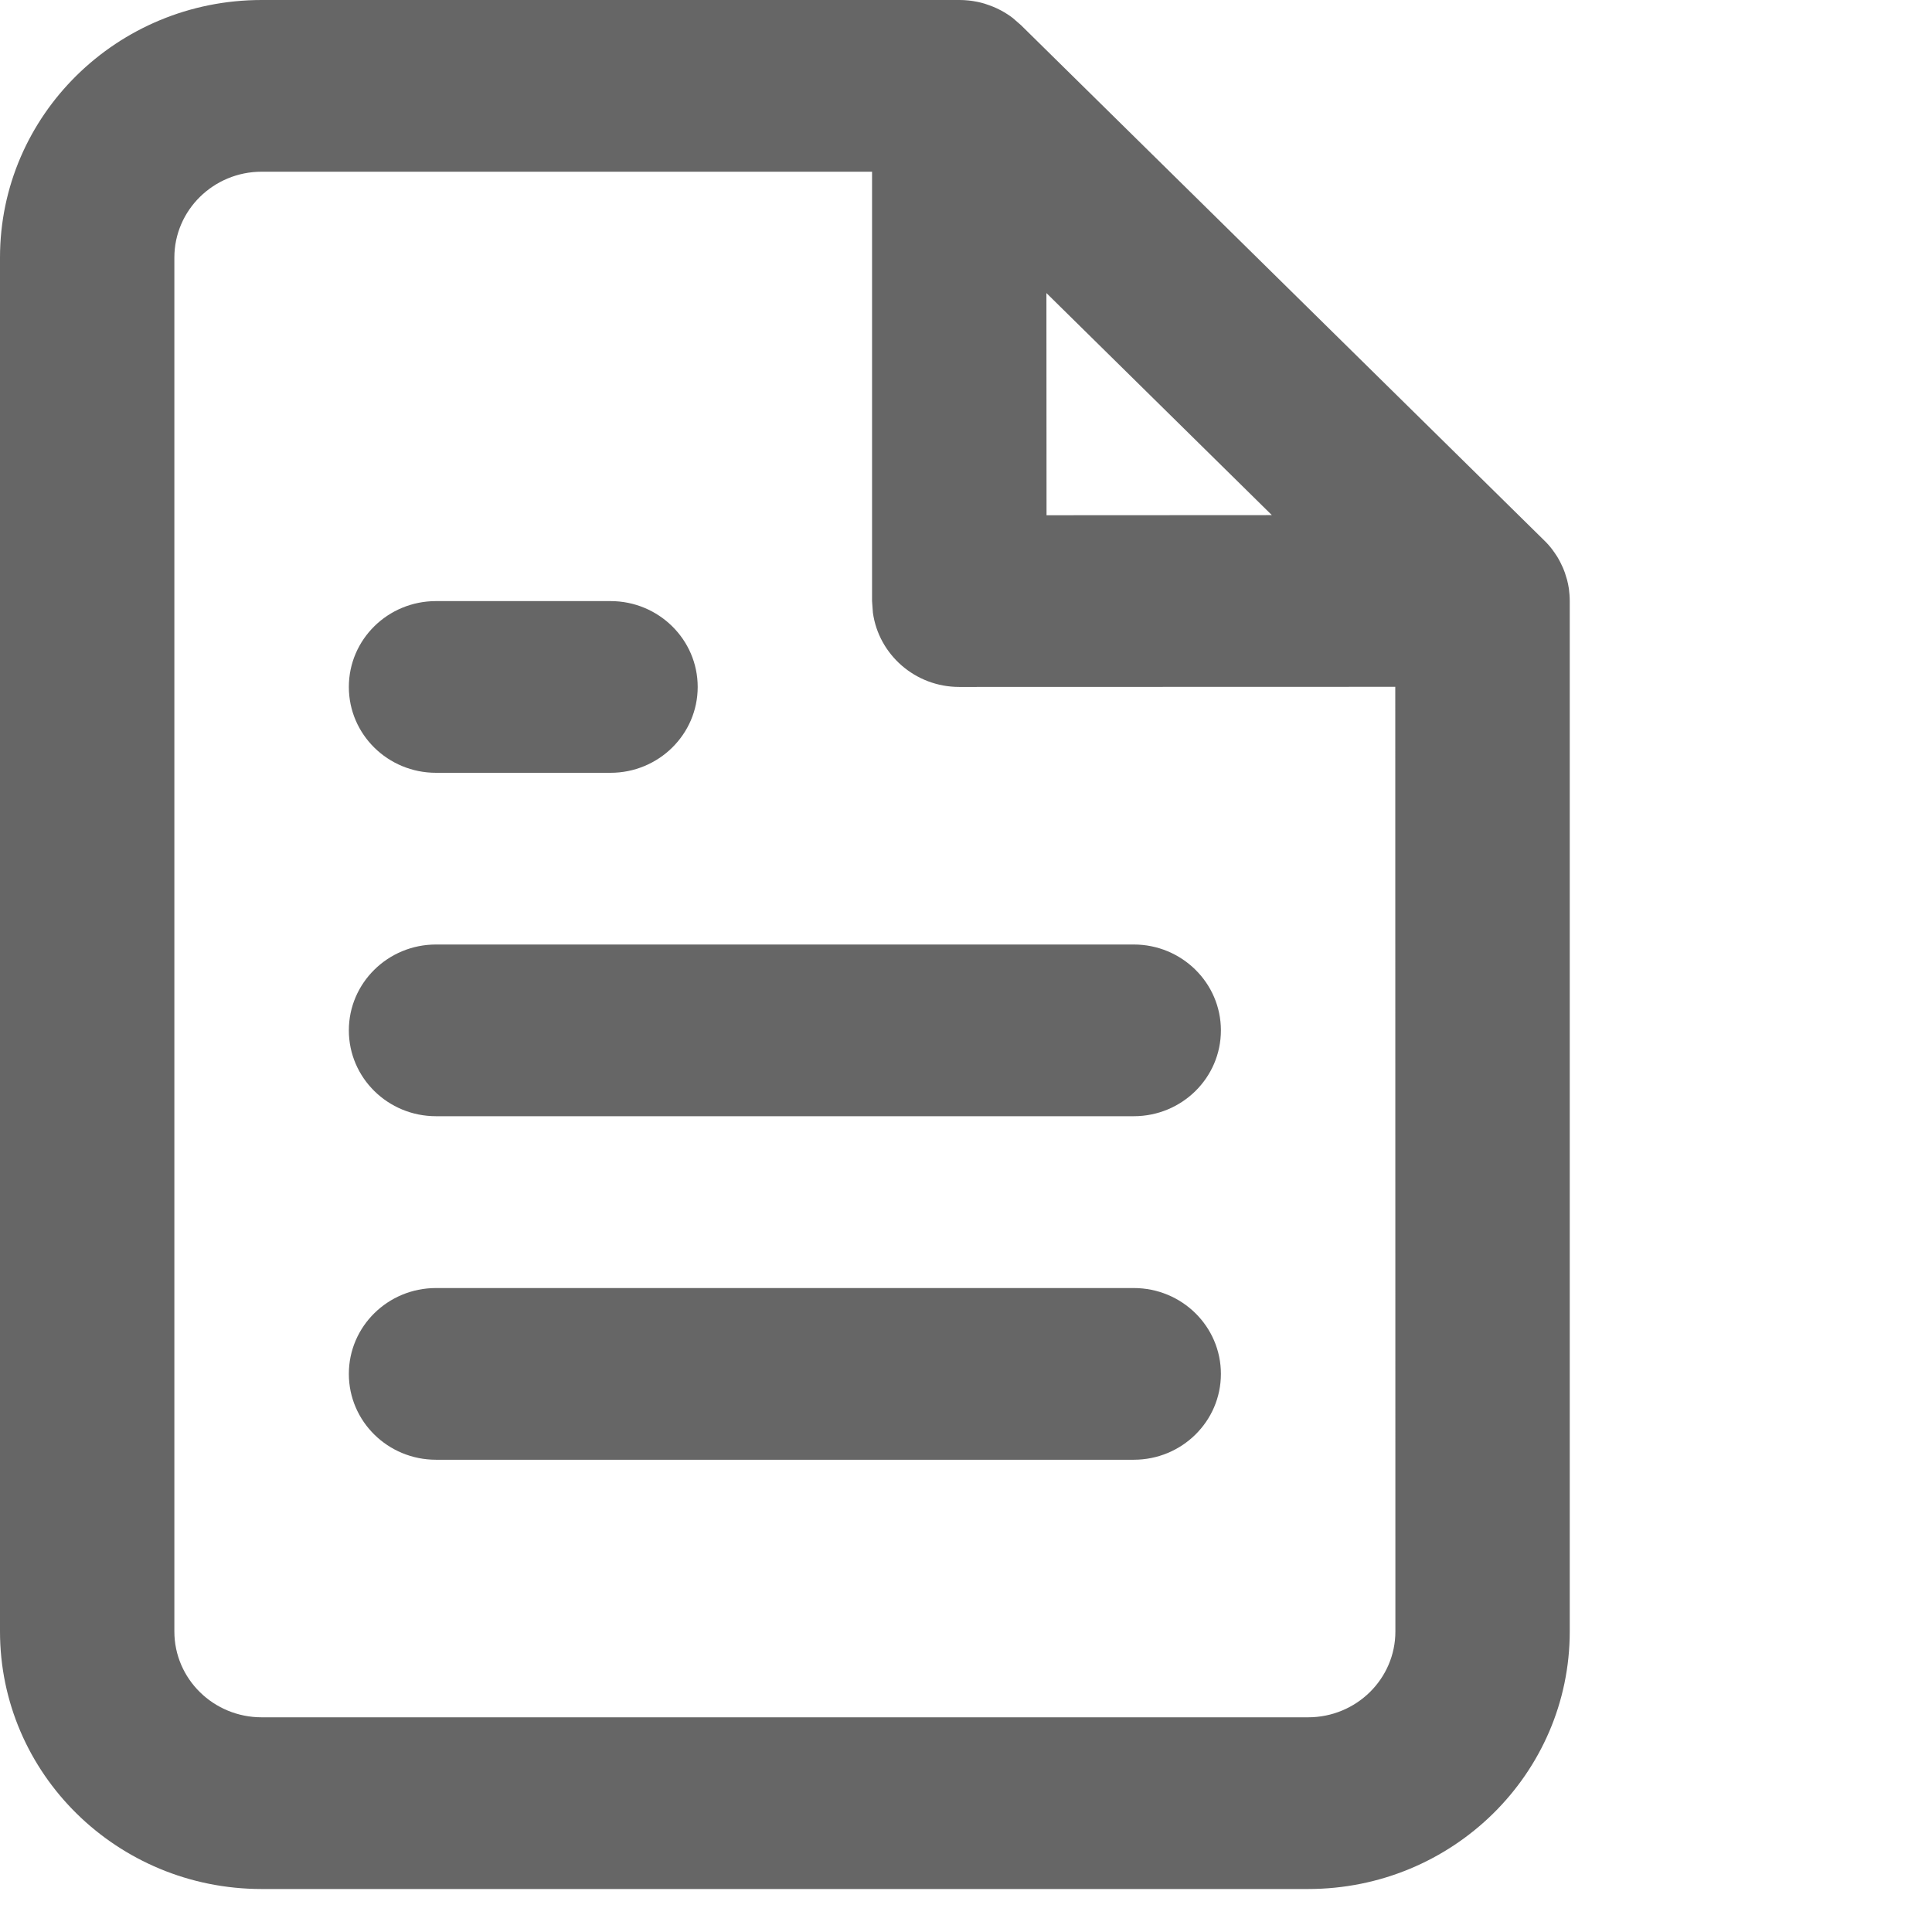
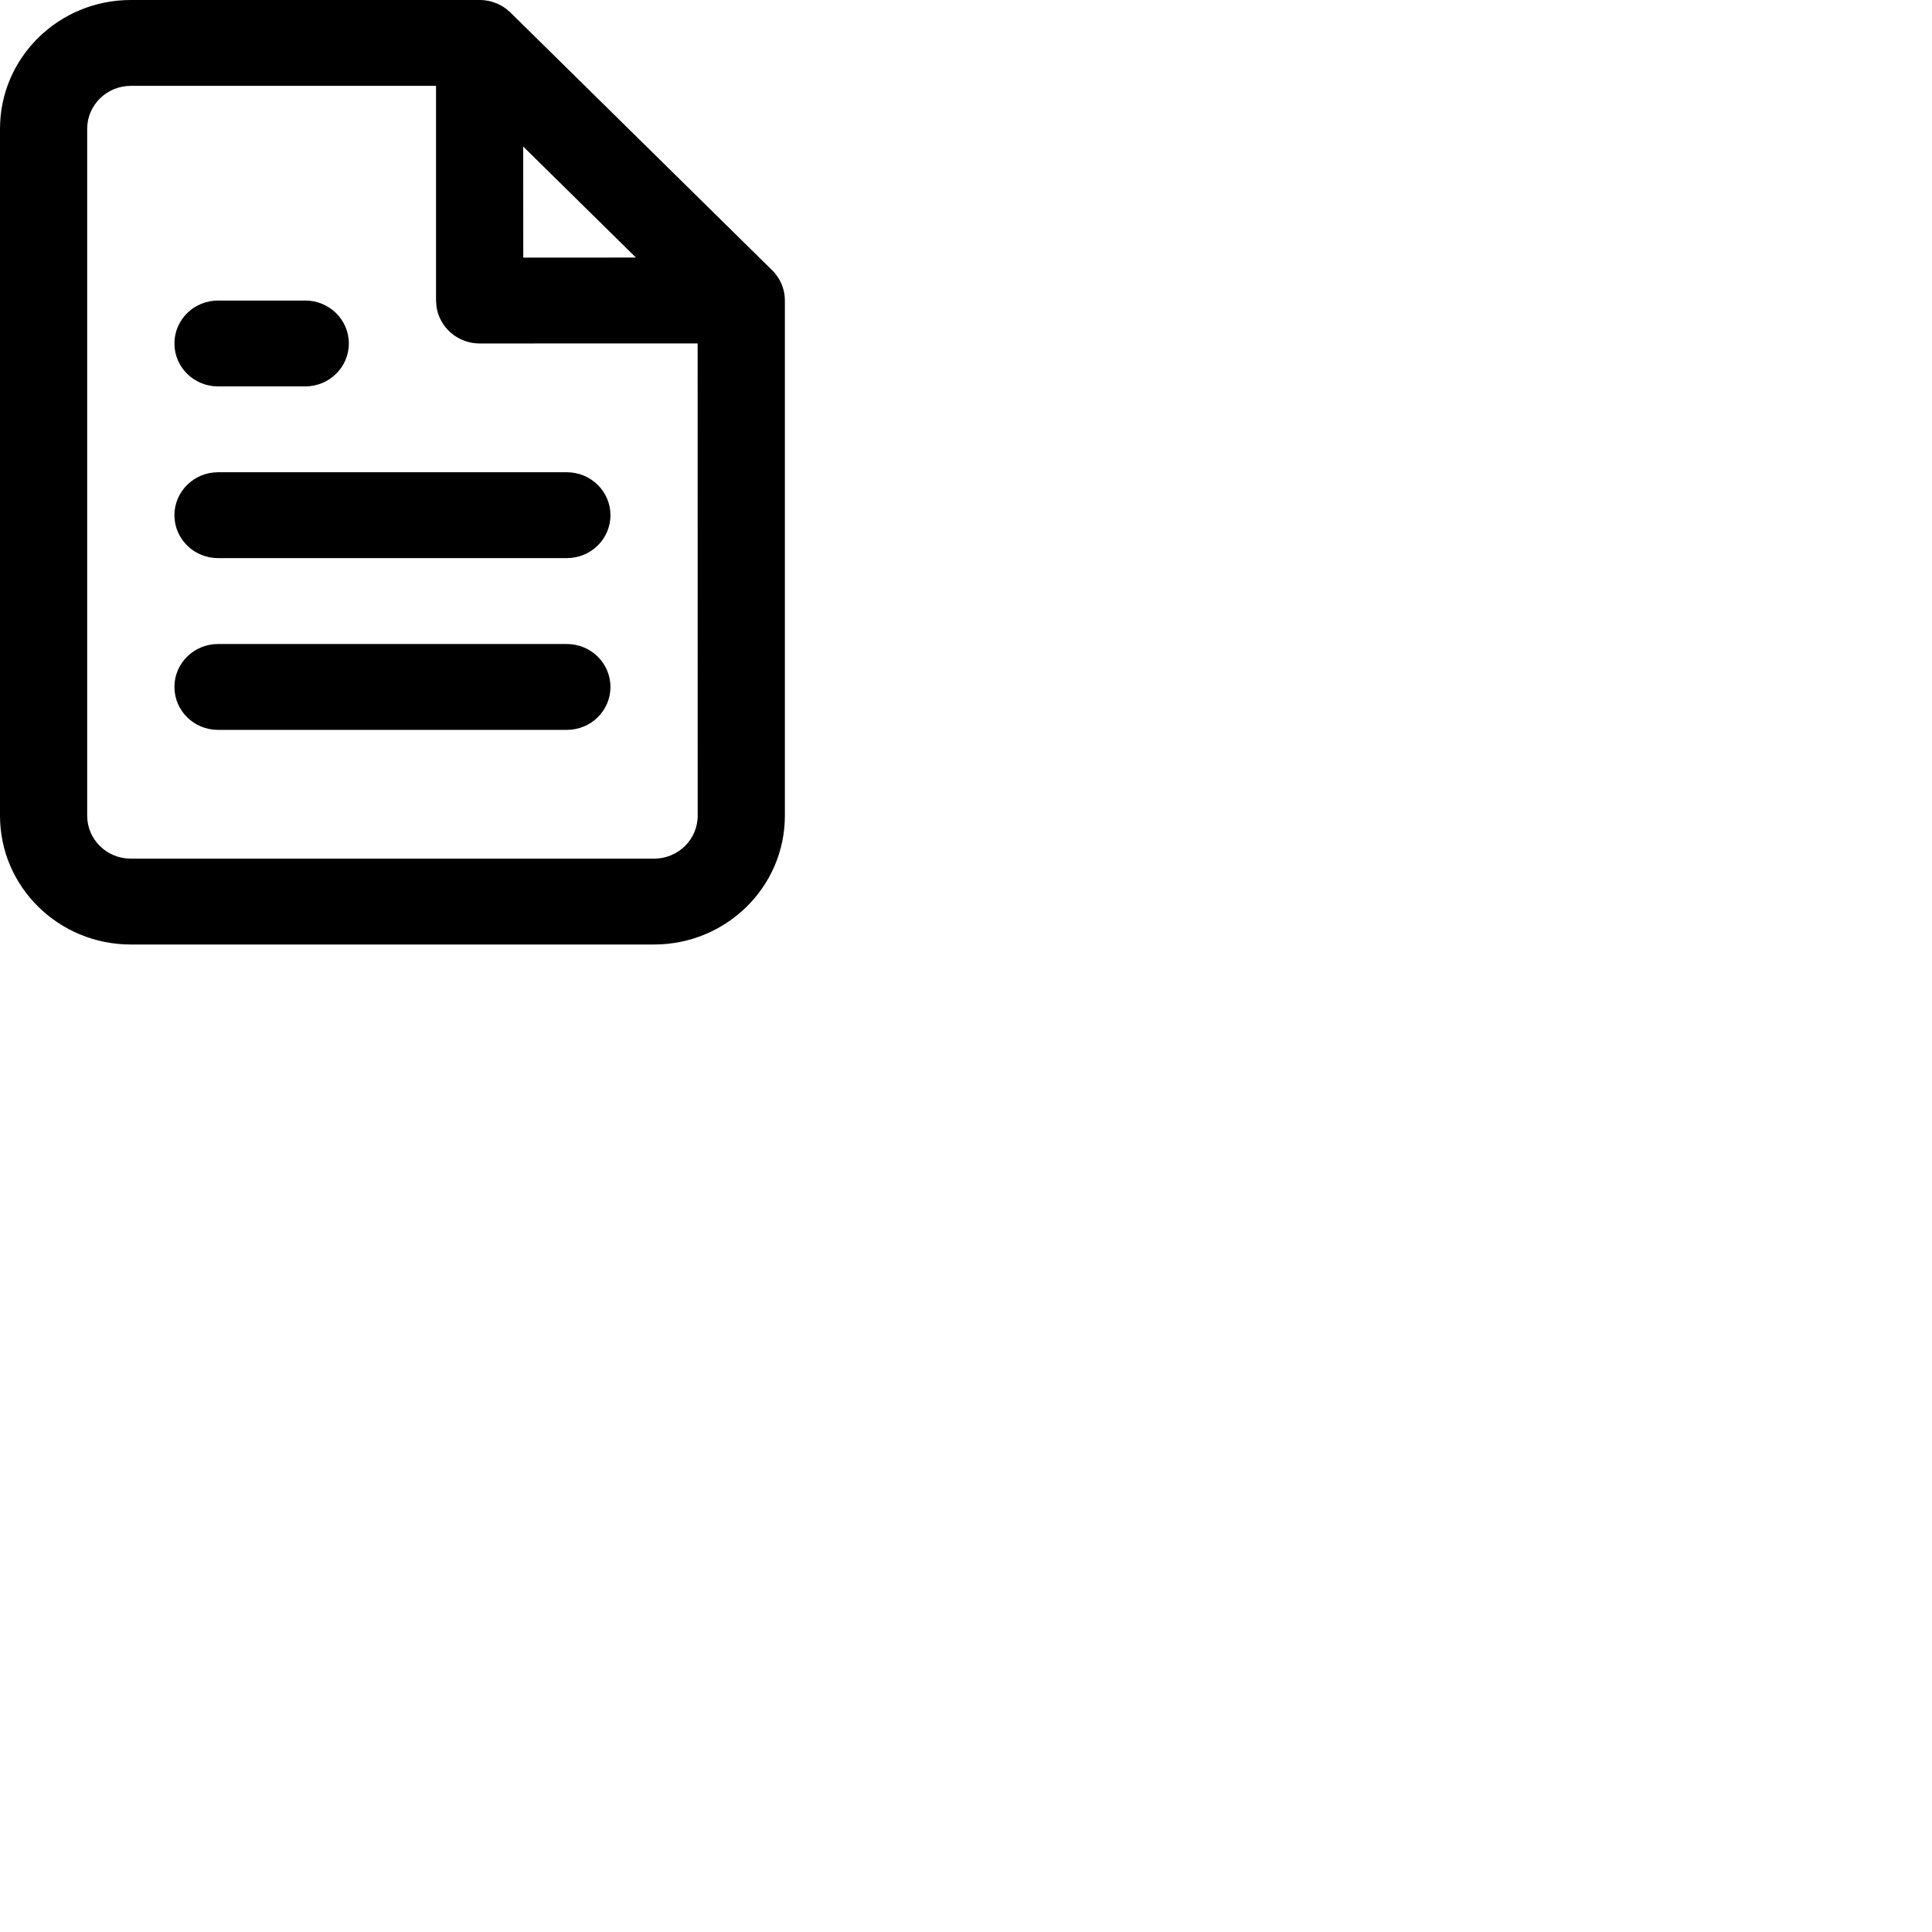
- <svg xmlns="http://www.w3.org/2000/svg" width="16" height="16" viewBox="0 0 16 16">
-   <path fill="#666666" d="M7.944,3.8191672e-14 C7.98,3.8191672e-14 8.015,0.003 8.05,0.007 L7.944,3.8191672e-14 C7.995,3.8191672e-14 8.044,0.005 8.093,0.015 C8.113,0.019 8.133,0.024 8.153,0.03 C8.165,0.034 8.177,0.038 8.188,0.042 C8.211,0.05 8.234,0.059 8.255,0.069 C8.267,0.075 8.279,0.081 8.291,0.087 C8.308,0.096 8.324,0.106 8.34,0.116 C8.353,0.124 8.366,0.133 8.379,0.143 C8.381,0.145 8.384,0.146 8.386,0.148 L8.455,0.208 L8.455,0.208 L12.788,4.475 C12.813,4.499 12.836,4.525 12.857,4.553 L12.788,4.475 C12.82,4.506 12.849,4.54 12.874,4.577 C12.89,4.599 12.904,4.622 12.916,4.645 C12.92,4.652 12.924,4.66 12.927,4.667 C12.94,4.692 12.951,4.718 12.96,4.744 C12.963,4.752 12.965,4.759 12.967,4.767 C12.975,4.789 12.981,4.813 12.986,4.837 C12.988,4.85 12.991,4.863 12.993,4.876 C12.997,4.909 13,4.943 13,4.978 L13,4.978 L13,13.511 C13,14.689 12.03,15.644 10.833,15.644 L2.167,15.644 C0.97,15.644 0,14.689 0,13.511 L0,2.133 C0,0.955 0.97,3.8191672e-14 2.167,3.8191672e-14 Z M7.222,1.422 L2.167,1.422 C1.768,1.422 1.444,1.741 1.444,2.133 L1.444,13.511 C1.444,13.904 1.768,14.222 2.167,14.222 L10.833,14.222 C11.232,14.222 11.556,13.904 11.556,13.511 L11.555,5.688 L7.944,5.689 C7.579,5.689 7.277,5.421 7.229,5.074 L7.222,4.978 L7.222,1.422 Z M9.389,10.667 C9.788,10.667 10.111,10.985 10.111,11.378 C10.111,11.771 9.788,12.089 9.389,12.089 L9.389,12.089 L3.611,12.089 C3.212,12.089 2.889,11.771 2.889,11.378 C2.889,10.985 3.212,10.667 3.611,10.667 L3.611,10.667 Z M9.389,7.822 C9.788,7.822 10.111,8.141 10.111,8.533 C10.111,8.926 9.788,9.244 9.389,9.244 L9.389,9.244 L3.611,9.244 C3.212,9.244 2.889,8.926 2.889,8.533 C2.889,8.141 3.212,7.822 3.611,7.822 L3.611,7.822 Z M5.056,4.978 C5.454,4.978 5.778,5.296 5.778,5.689 C5.778,6.082 5.454,6.4 5.056,6.4 L5.056,6.4 L3.611,6.4 C3.212,6.4 2.889,6.082 2.889,5.689 C2.889,5.296 3.212,4.978 3.611,4.978 L3.611,4.978 Z M8.666,2.427 L8.667,4.267 L10.533,4.266 L8.666,2.427 Z" />
+ <svg xmlns="http://www.w3.org/2000/svg" viewBox="0 0 32 32">
+   <path d="M7.944,3.8191672e-14 C7.98,3.8191672e-14 8.015,0.003 8.05,0.007 L7.944,3.8191672e-14 C7.995,3.8191672e-14 8.044,0.005 8.093,0.015 C8.113,0.019 8.133,0.024 8.153,0.03 C8.165,0.034 8.177,0.038 8.188,0.042 C8.211,0.05 8.234,0.059 8.255,0.069 C8.267,0.075 8.279,0.081 8.291,0.087 C8.308,0.096 8.324,0.106 8.34,0.116 C8.353,0.124 8.366,0.133 8.379,0.143 C8.381,0.145 8.384,0.146 8.386,0.148 L8.455,0.208 L8.455,0.208 L12.788,4.475 C12.813,4.499 12.836,4.525 12.857,4.553 L12.788,4.475 C12.82,4.506 12.849,4.54 12.874,4.577 C12.89,4.599 12.904,4.622 12.916,4.645 C12.92,4.652 12.924,4.66 12.927,4.667 C12.94,4.692 12.951,4.718 12.96,4.744 C12.963,4.752 12.965,4.759 12.967,4.767 C12.975,4.789 12.981,4.813 12.986,4.837 C12.988,4.85 12.991,4.863 12.993,4.876 C12.997,4.909 13,4.943 13,4.978 L13,4.978 L13,13.511 C13,14.689 12.03,15.644 10.833,15.644 L2.167,15.644 C0.97,15.644 0,14.689 0,13.511 L0,2.133 C0,0.955 0.97,3.8191672e-14 2.167,3.8191672e-14 Z M7.222,1.422 L2.167,1.422 C1.768,1.422 1.444,1.741 1.444,2.133 L1.444,13.511 C1.444,13.904 1.768,14.222 2.167,14.222 L10.833,14.222 C11.232,14.222 11.556,13.904 11.556,13.511 L11.555,5.688 L7.944,5.689 C7.579,5.689 7.277,5.421 7.229,5.074 L7.222,4.978 L7.222,1.422 Z M9.389,10.667 C9.788,10.667 10.111,10.985 10.111,11.378 C10.111,11.771 9.788,12.089 9.389,12.089 L9.389,12.089 L3.611,12.089 C3.212,12.089 2.889,11.771 2.889,11.378 C2.889,10.985 3.212,10.667 3.611,10.667 L3.611,10.667 Z M9.389,7.822 C9.788,7.822 10.111,8.141 10.111,8.533 C10.111,8.926 9.788,9.244 9.389,9.244 L9.389,9.244 L3.611,9.244 C3.212,9.244 2.889,8.926 2.889,8.533 C2.889,8.141 3.212,7.822 3.611,7.822 L3.611,7.822 Z M5.056,4.978 C5.454,4.978 5.778,5.296 5.778,5.689 C5.778,6.082 5.454,6.4 5.056,6.4 L5.056,6.4 L3.611,6.4 C3.212,6.4 2.889,6.082 2.889,5.689 C2.889,5.296 3.212,4.978 3.611,4.978 L3.611,4.978 Z M8.666,2.427 L8.667,4.267 L10.533,4.266 L8.666,2.427 Z" />
</svg>
